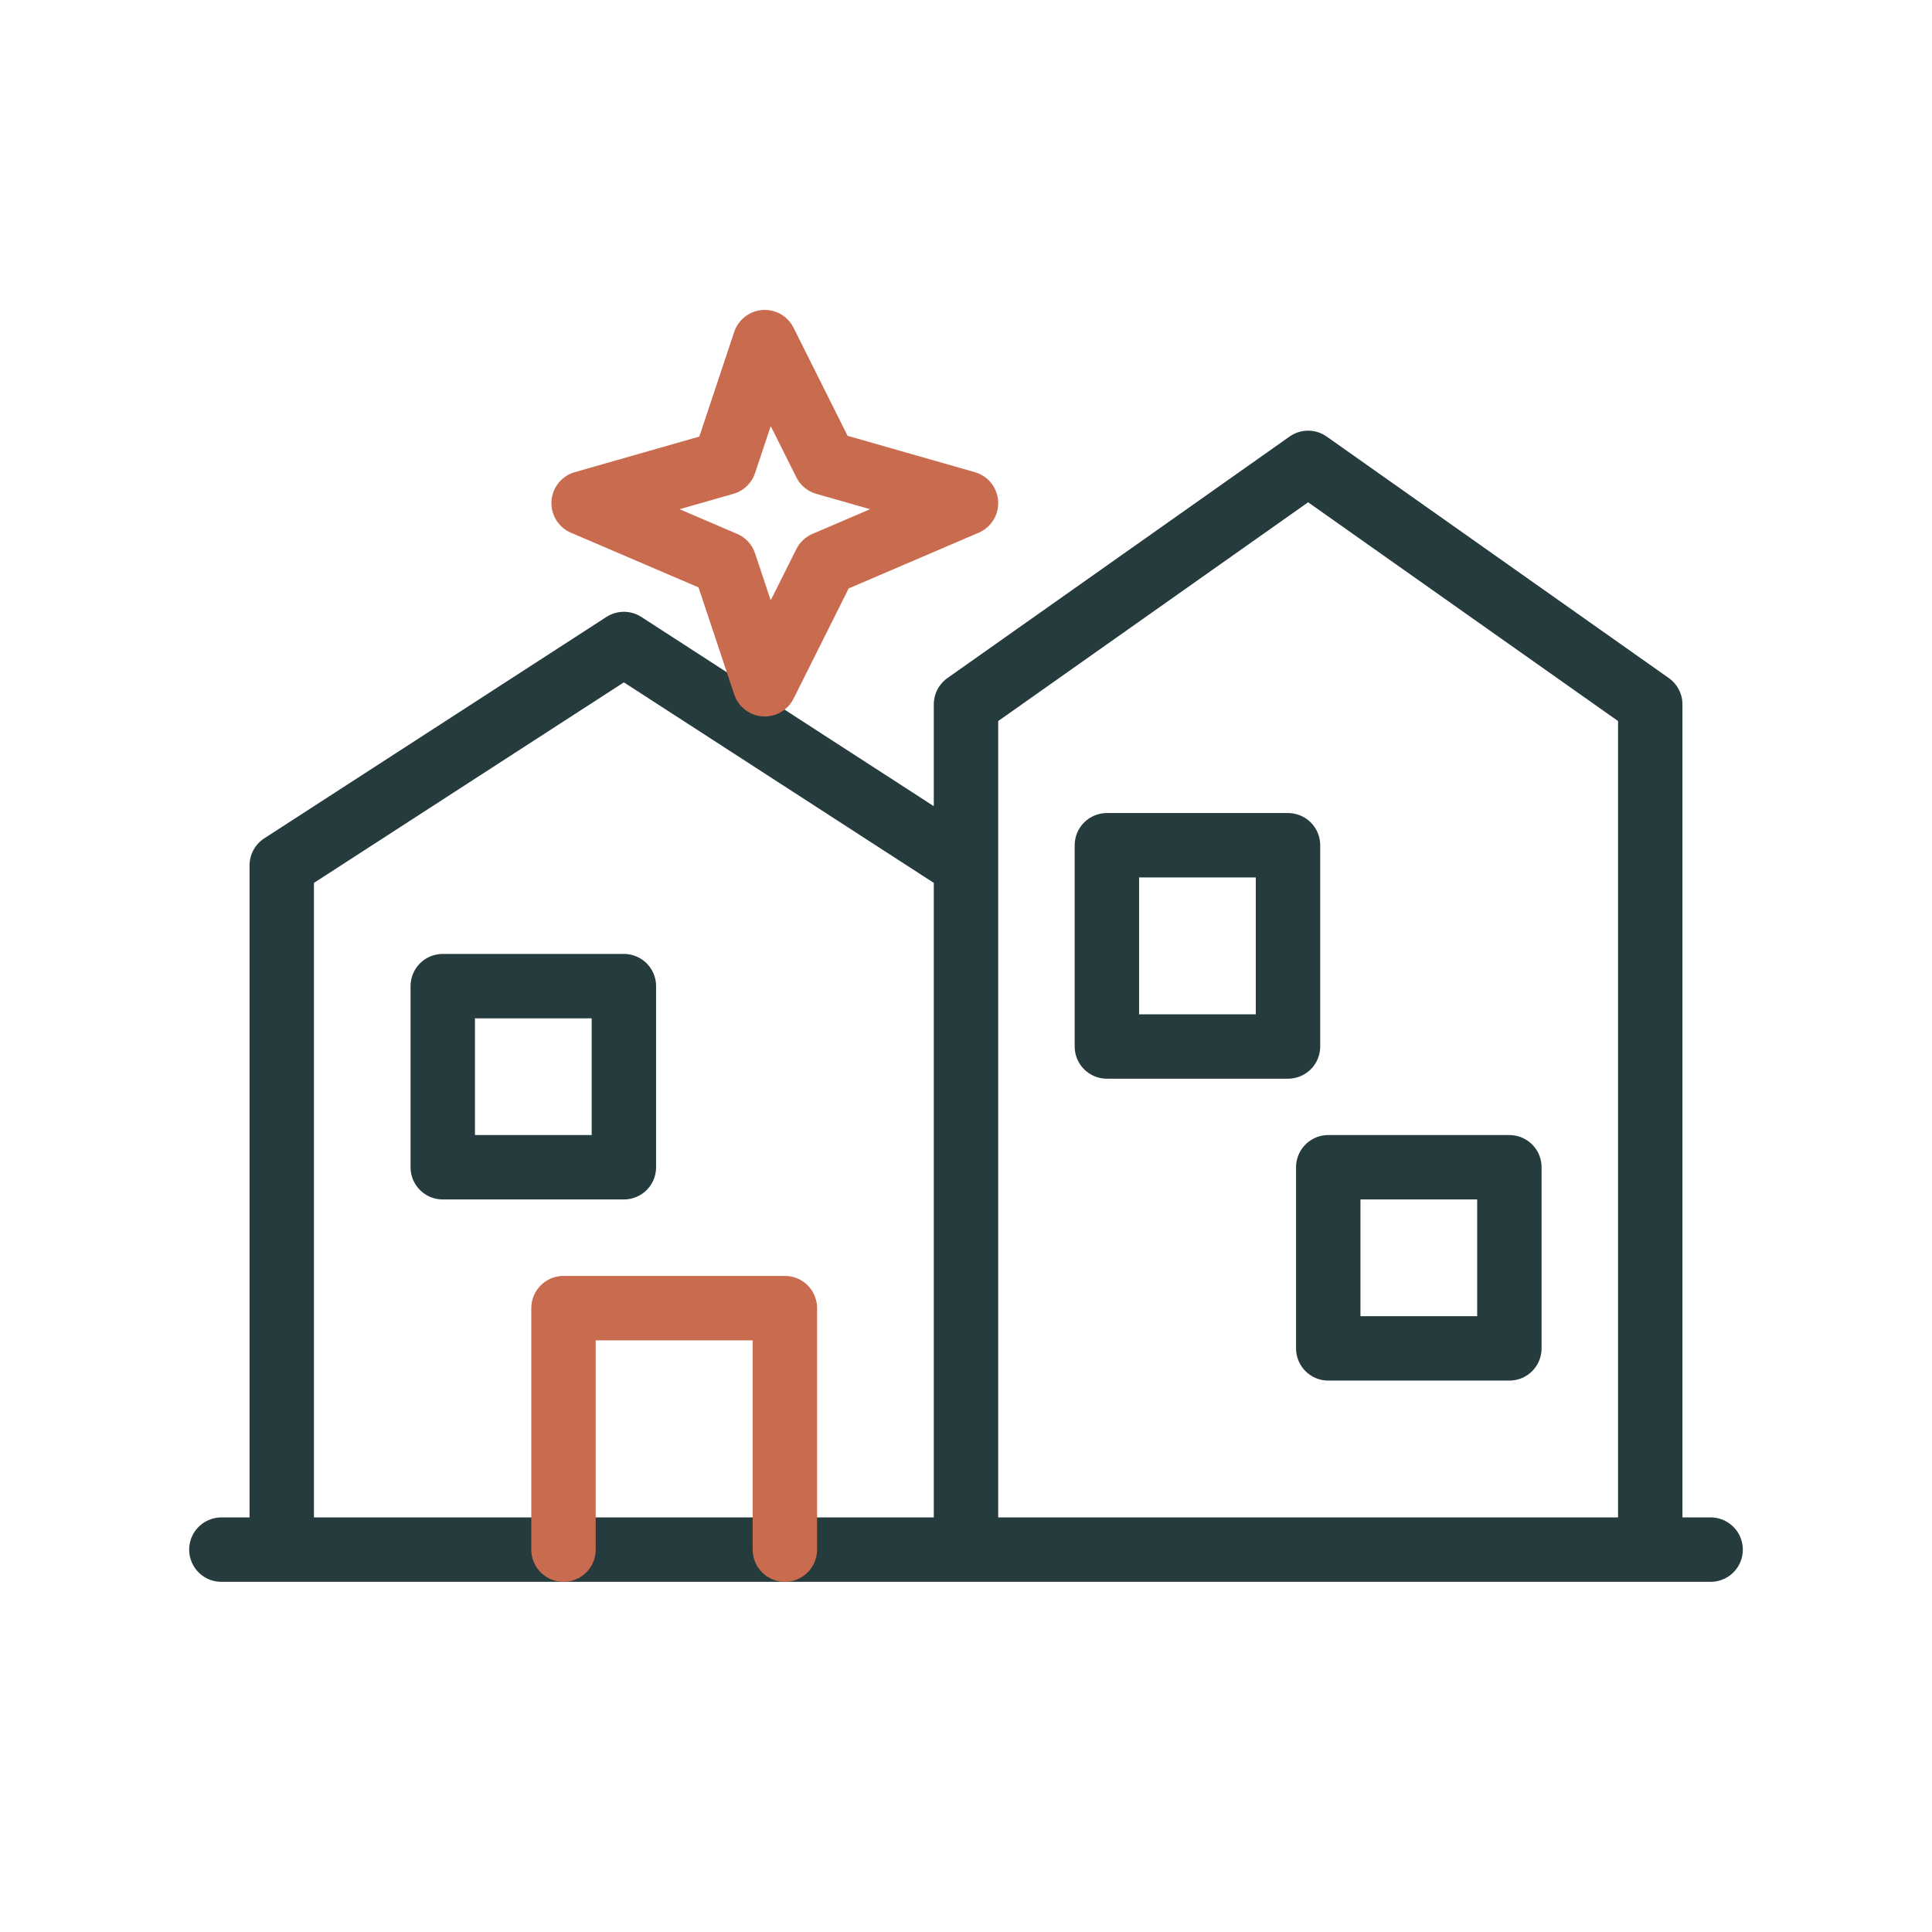
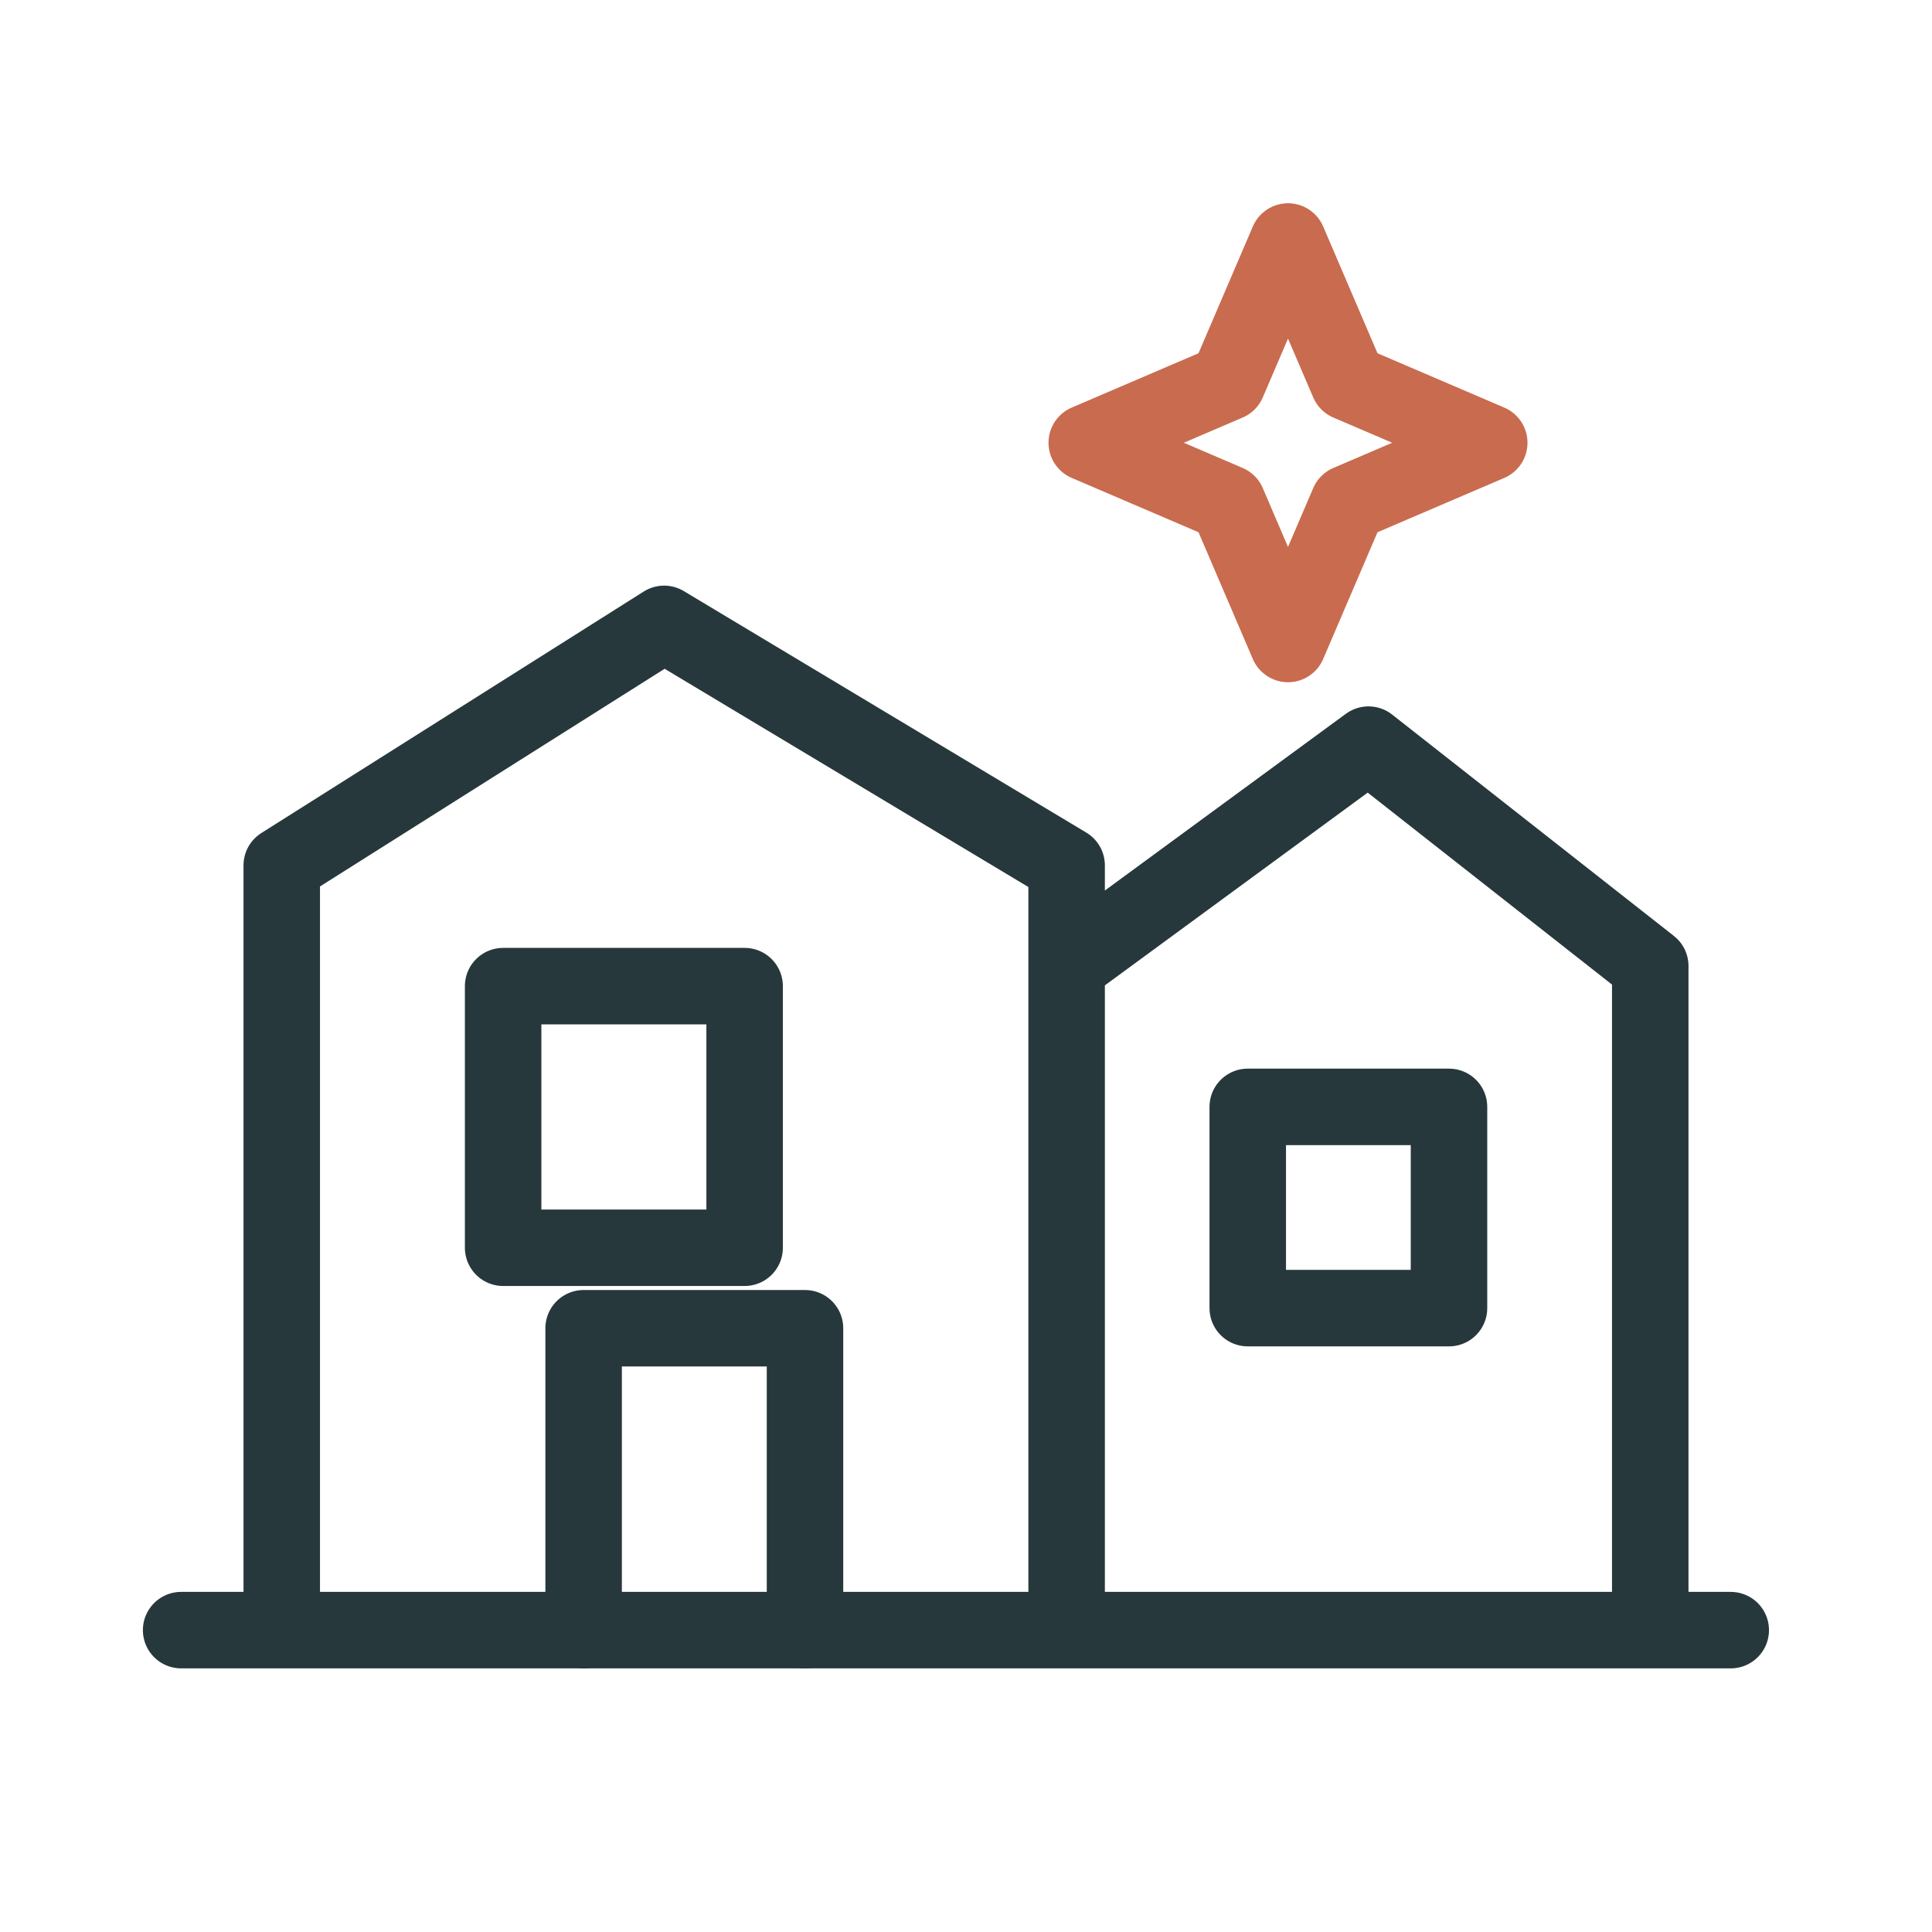
- <svg xmlns="http://www.w3.org/2000/svg" viewBox="0 0 96 96" role="img" aria-labelledby="title desc">
-   <g fill="none" stroke="#263B3E" stroke-width="3.2" stroke-linecap="round" stroke-linejoin="round">
-     <path d="M14 77V43l17-11 17 11v34M48 77V35l17-12 17 12v42M11 77h74" />
-     <path d="M22 49h9v9h-9zM55 42h9v10h-9zM66 58h9v9h-9z" />
-     <path d="M28 77V65h11v12M38 17l3 6 7 2-7 3-3 6-2-6-7-3 7-2z" stroke="#C96B4E" />
+ <svg xmlns="http://www.w3.org/2000/svg" viewBox="0 0 96 96" role="img" aria-label="Con encanto">
+   <g fill="none" stroke="#26383B" stroke-width="3.8" stroke-linecap="round" stroke-linejoin="round">
+     <path d="M14 81V43l19-12 20 12v38M53 48l15-11 14 11v33M9 81h77" />
+     <path d="M25 49h12v13H25zM40 81V66H29v15M62 55h10v10H62z" />
+     <path d="m64 12 3 7 7 3-7 3-3 7-3-7-7-3 7-3z" stroke="#C96B4E" />
  </g>
</svg>
